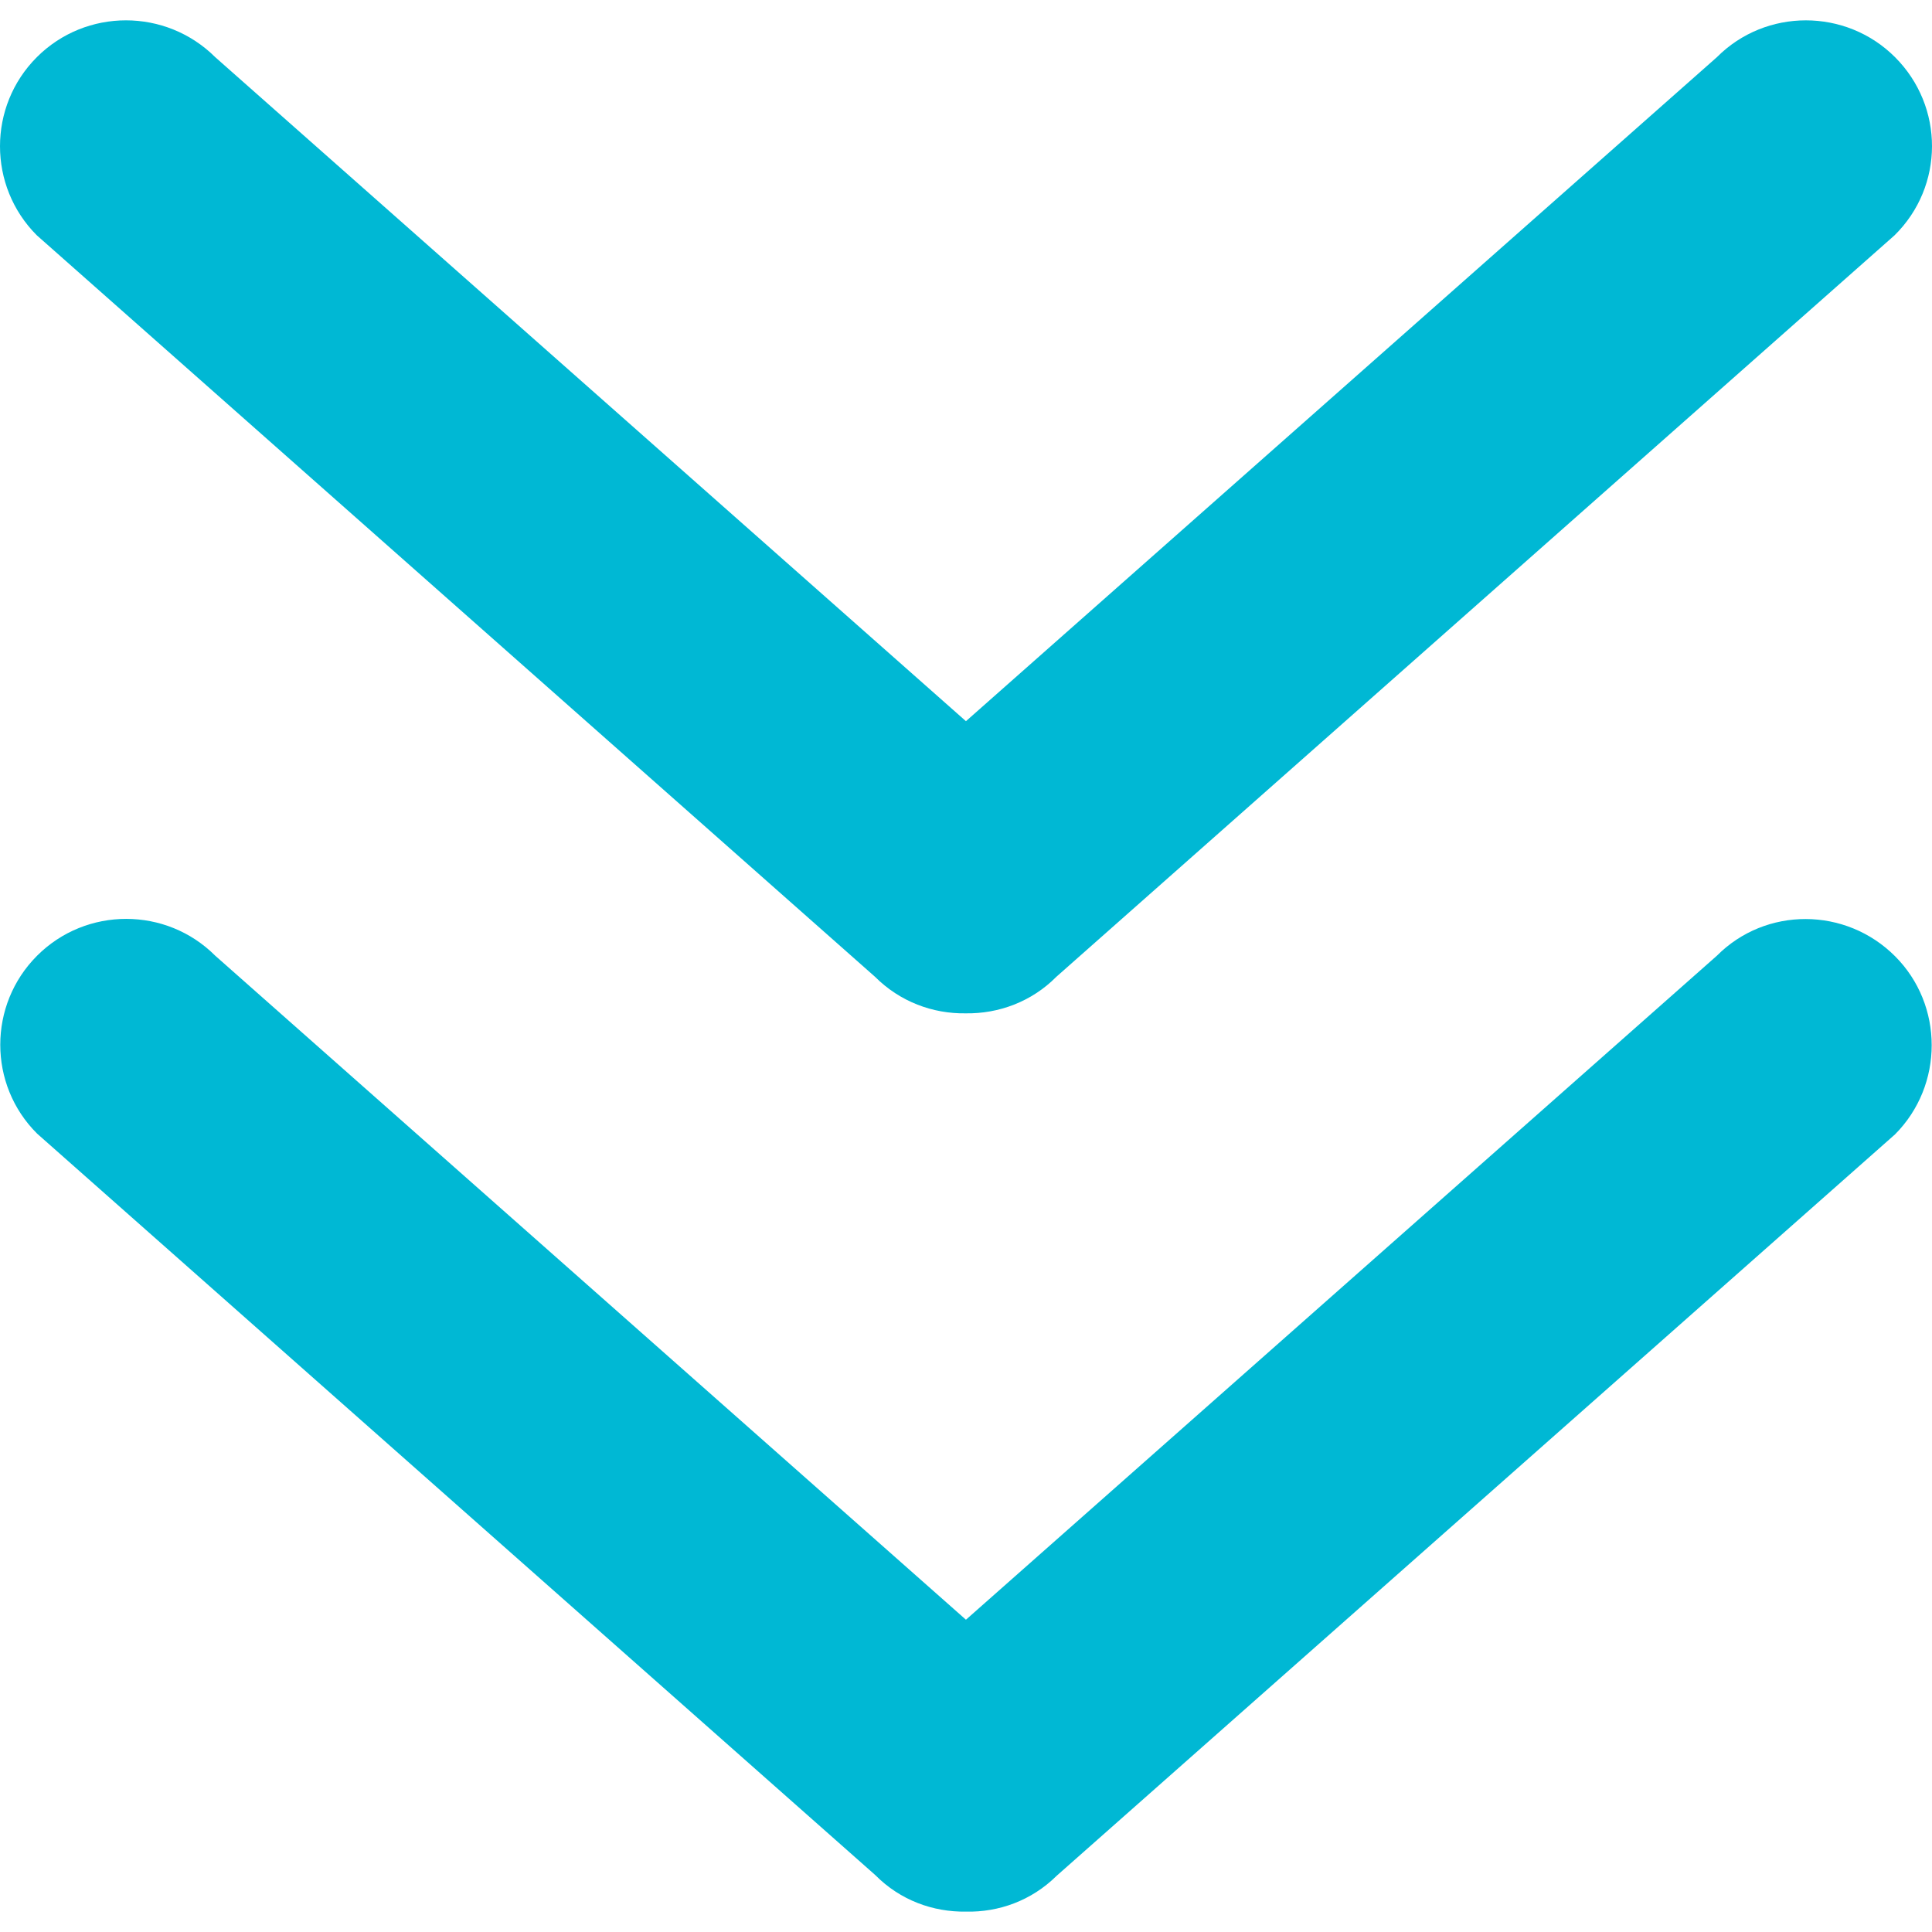
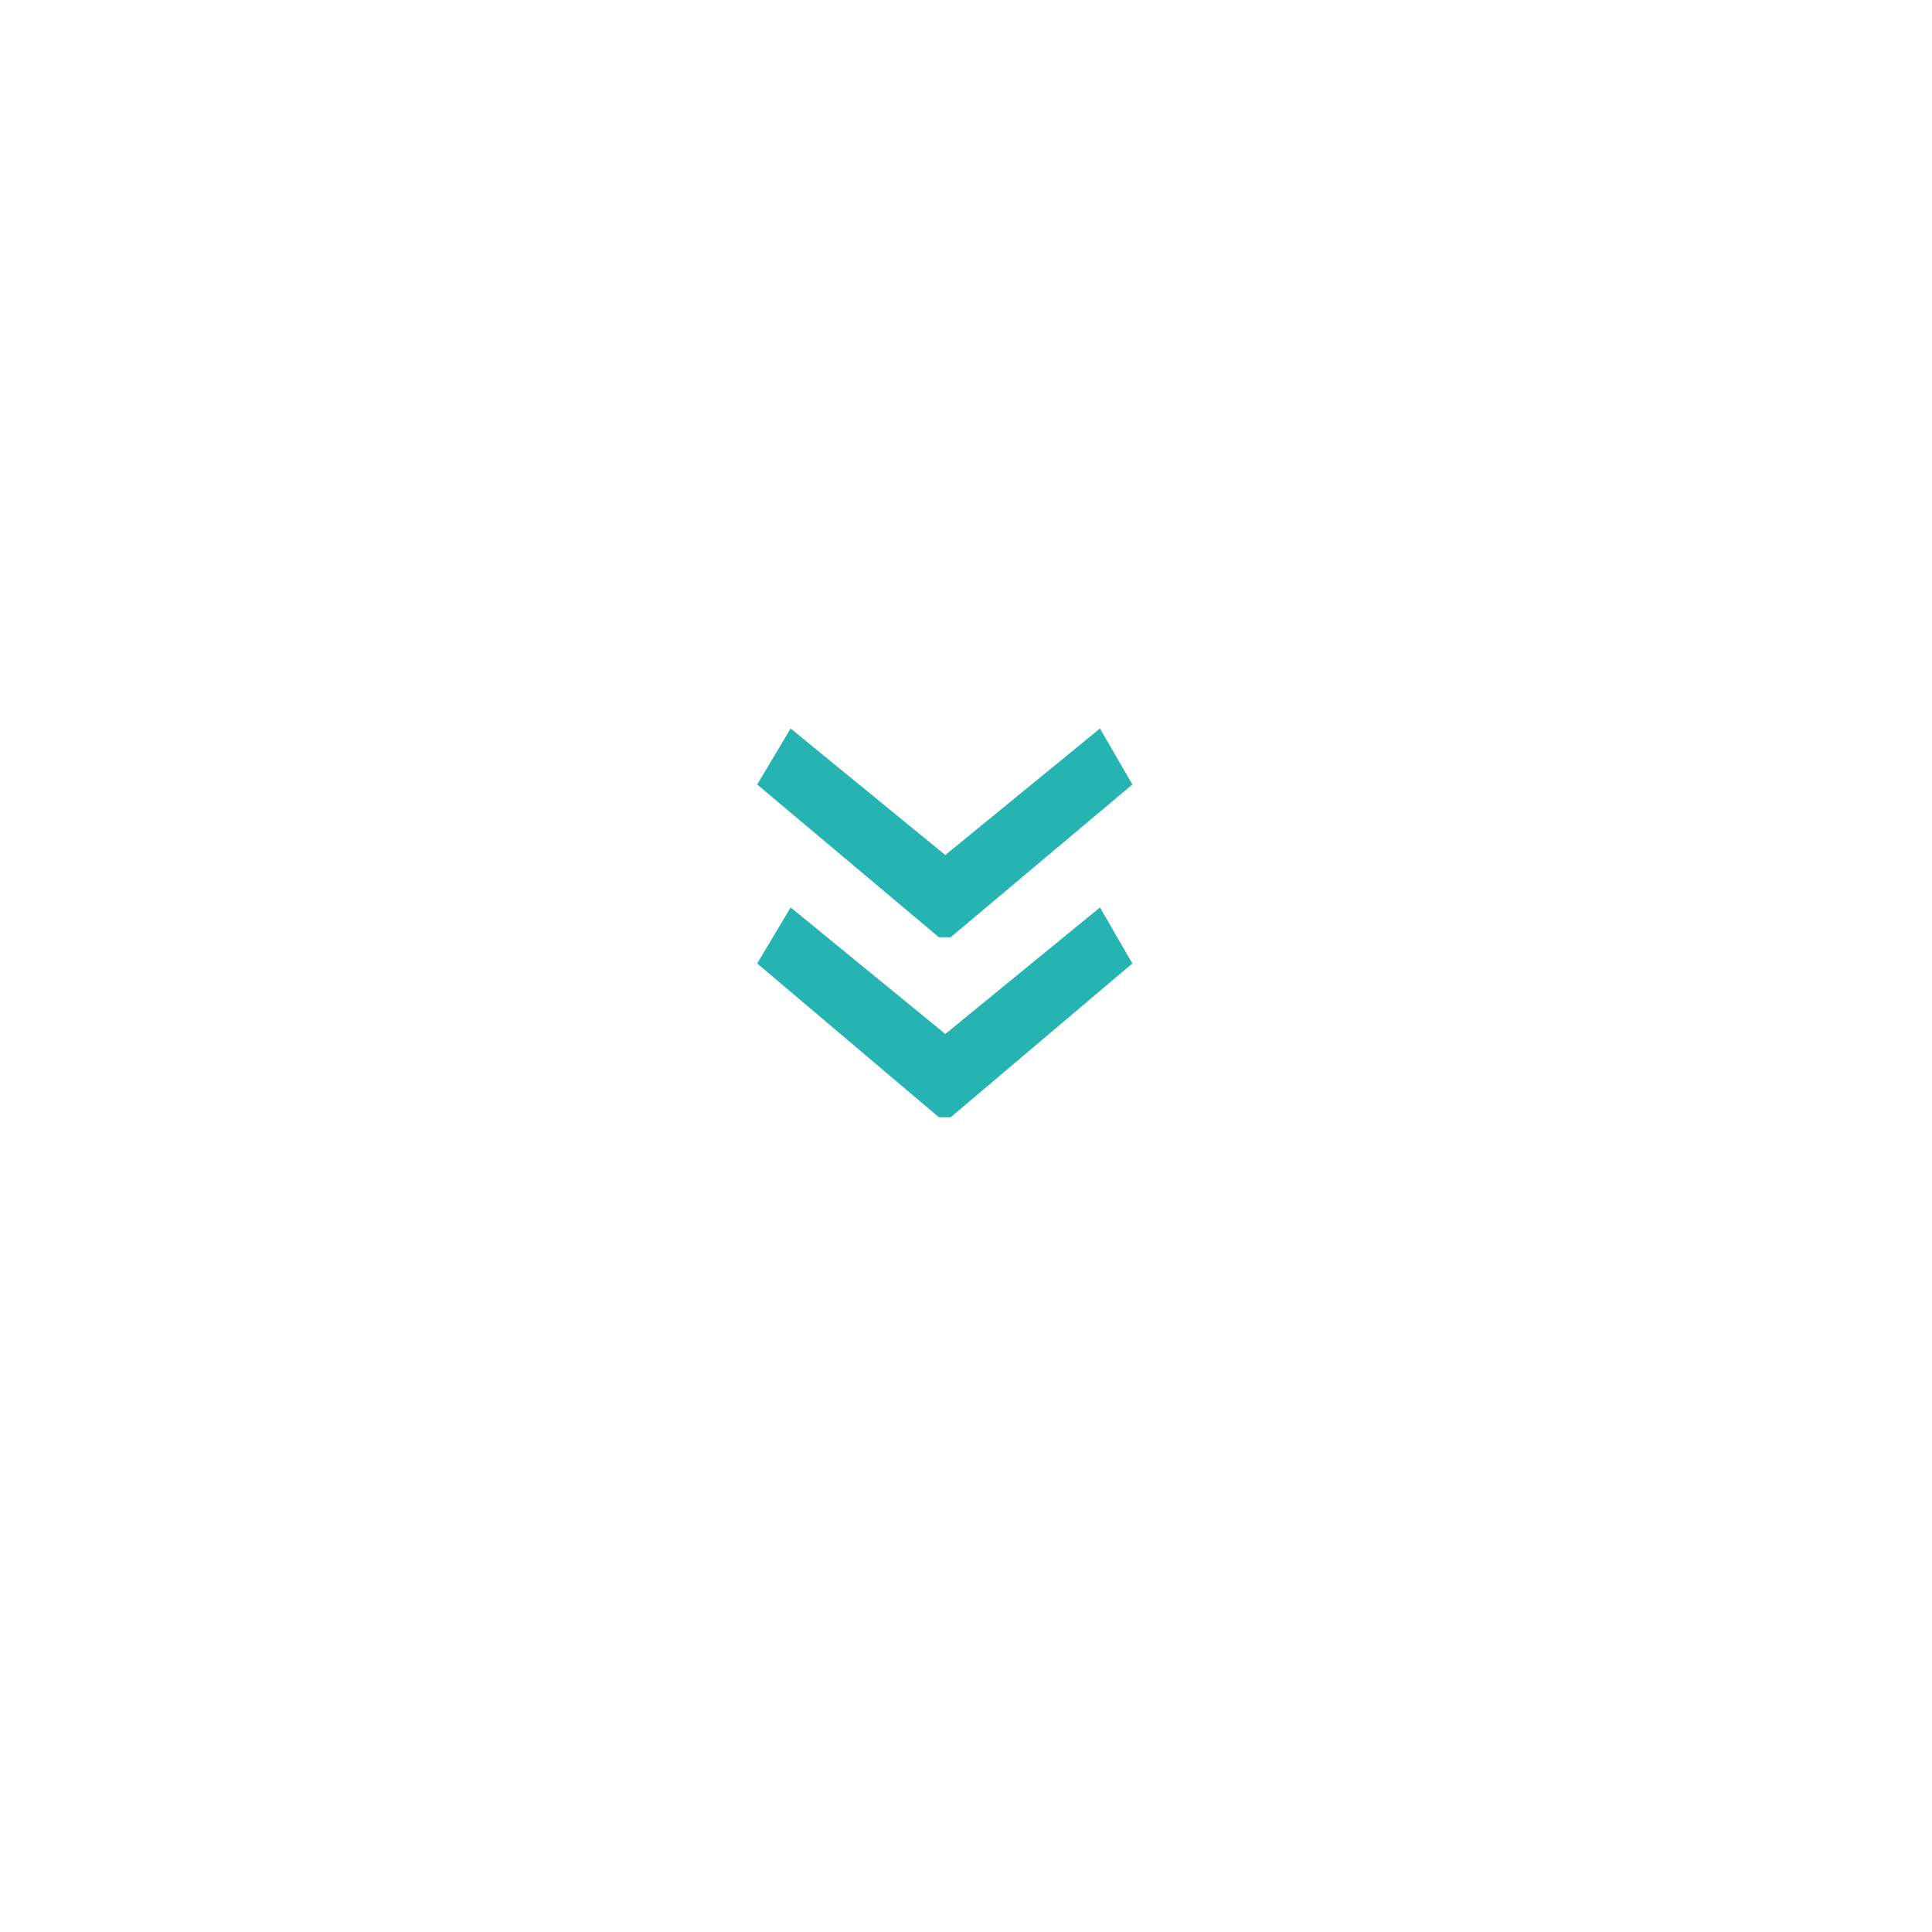
- <svg xmlns="http://www.w3.org/2000/svg" version="1.1" id="Capa_1" x="0px" y="0px" viewBox="0 0 245.059 245.059" style="enable-background:new 0 0 245.059 245.059;" xml:space="preserve">
-   <g>
-     <g>
-       <g>
-         <path style="fill:#00b8d4;" d="M217.774,121.224l-95.252,84.224l-95.22-84.224c-6.229-6.229-16.368-6.229-22.597,0     s-6.229,16.368,0,22.566l106.312,94.044c3.178,3.21,7.342,4.704,11.505,4.64c4.164,0.095,8.327-1.398,11.505-4.545     l106.344-94.044c6.198-6.229,6.198-16.4,0-22.597C234.11,115.027,223.971,114.995,217.774,121.224z" />
-         <path style="fill:#00b8d4;" d="M110.984,123.894c3.178,3.178,7.342,4.704,11.505,4.64c4.164,0.064,8.359-1.462,11.505-4.64     L240.307,29.85c6.325-6.229,6.325-16.336,0.064-22.597c-6.229-6.229-16.4-6.229-22.597,0l-95.252,84.224L27.301,7.252     c-6.261-6.229-16.4-6.229-22.629,0s-6.229,16.368,0,22.597L110.984,123.894z" />
-       </g>
-     </g>
-   </g>
-   <g>
- </g>
-   <g>
- </g>
-   <g>
- </g>
-   <g>
- </g>
-   <g>
- </g>
-   <g>
- </g>
-   <g>
- </g>
-   <g>
- </g>
-   <g>
- </g>
-   <g>
- </g>
-   <g>
- </g>
-   <g>
- </g>
-   <g>
- </g>
-   <g>
- </g>
-   <g>
- </g>
+ <svg xmlns="http://www.w3.org/2000/svg" version="1.1" id="Слой_1" x="0px" y="0px" viewBox="0 0 141.7 141.7" style="enable-background:new 0 0 141.7 141.7;" xml:space="preserve">
+   <style type="text/css">
+ 	.st0{fill:#26B4B2;}
+ 	.st1{font-family:'Roboto-Black';}
+ 	.st2{font-size:66.322px;}
+ </style>
+   <text transform="matrix(0 1 -1 0 51.8164 50.8359)" class="st0 st1 st2">»</text>
</svg>
